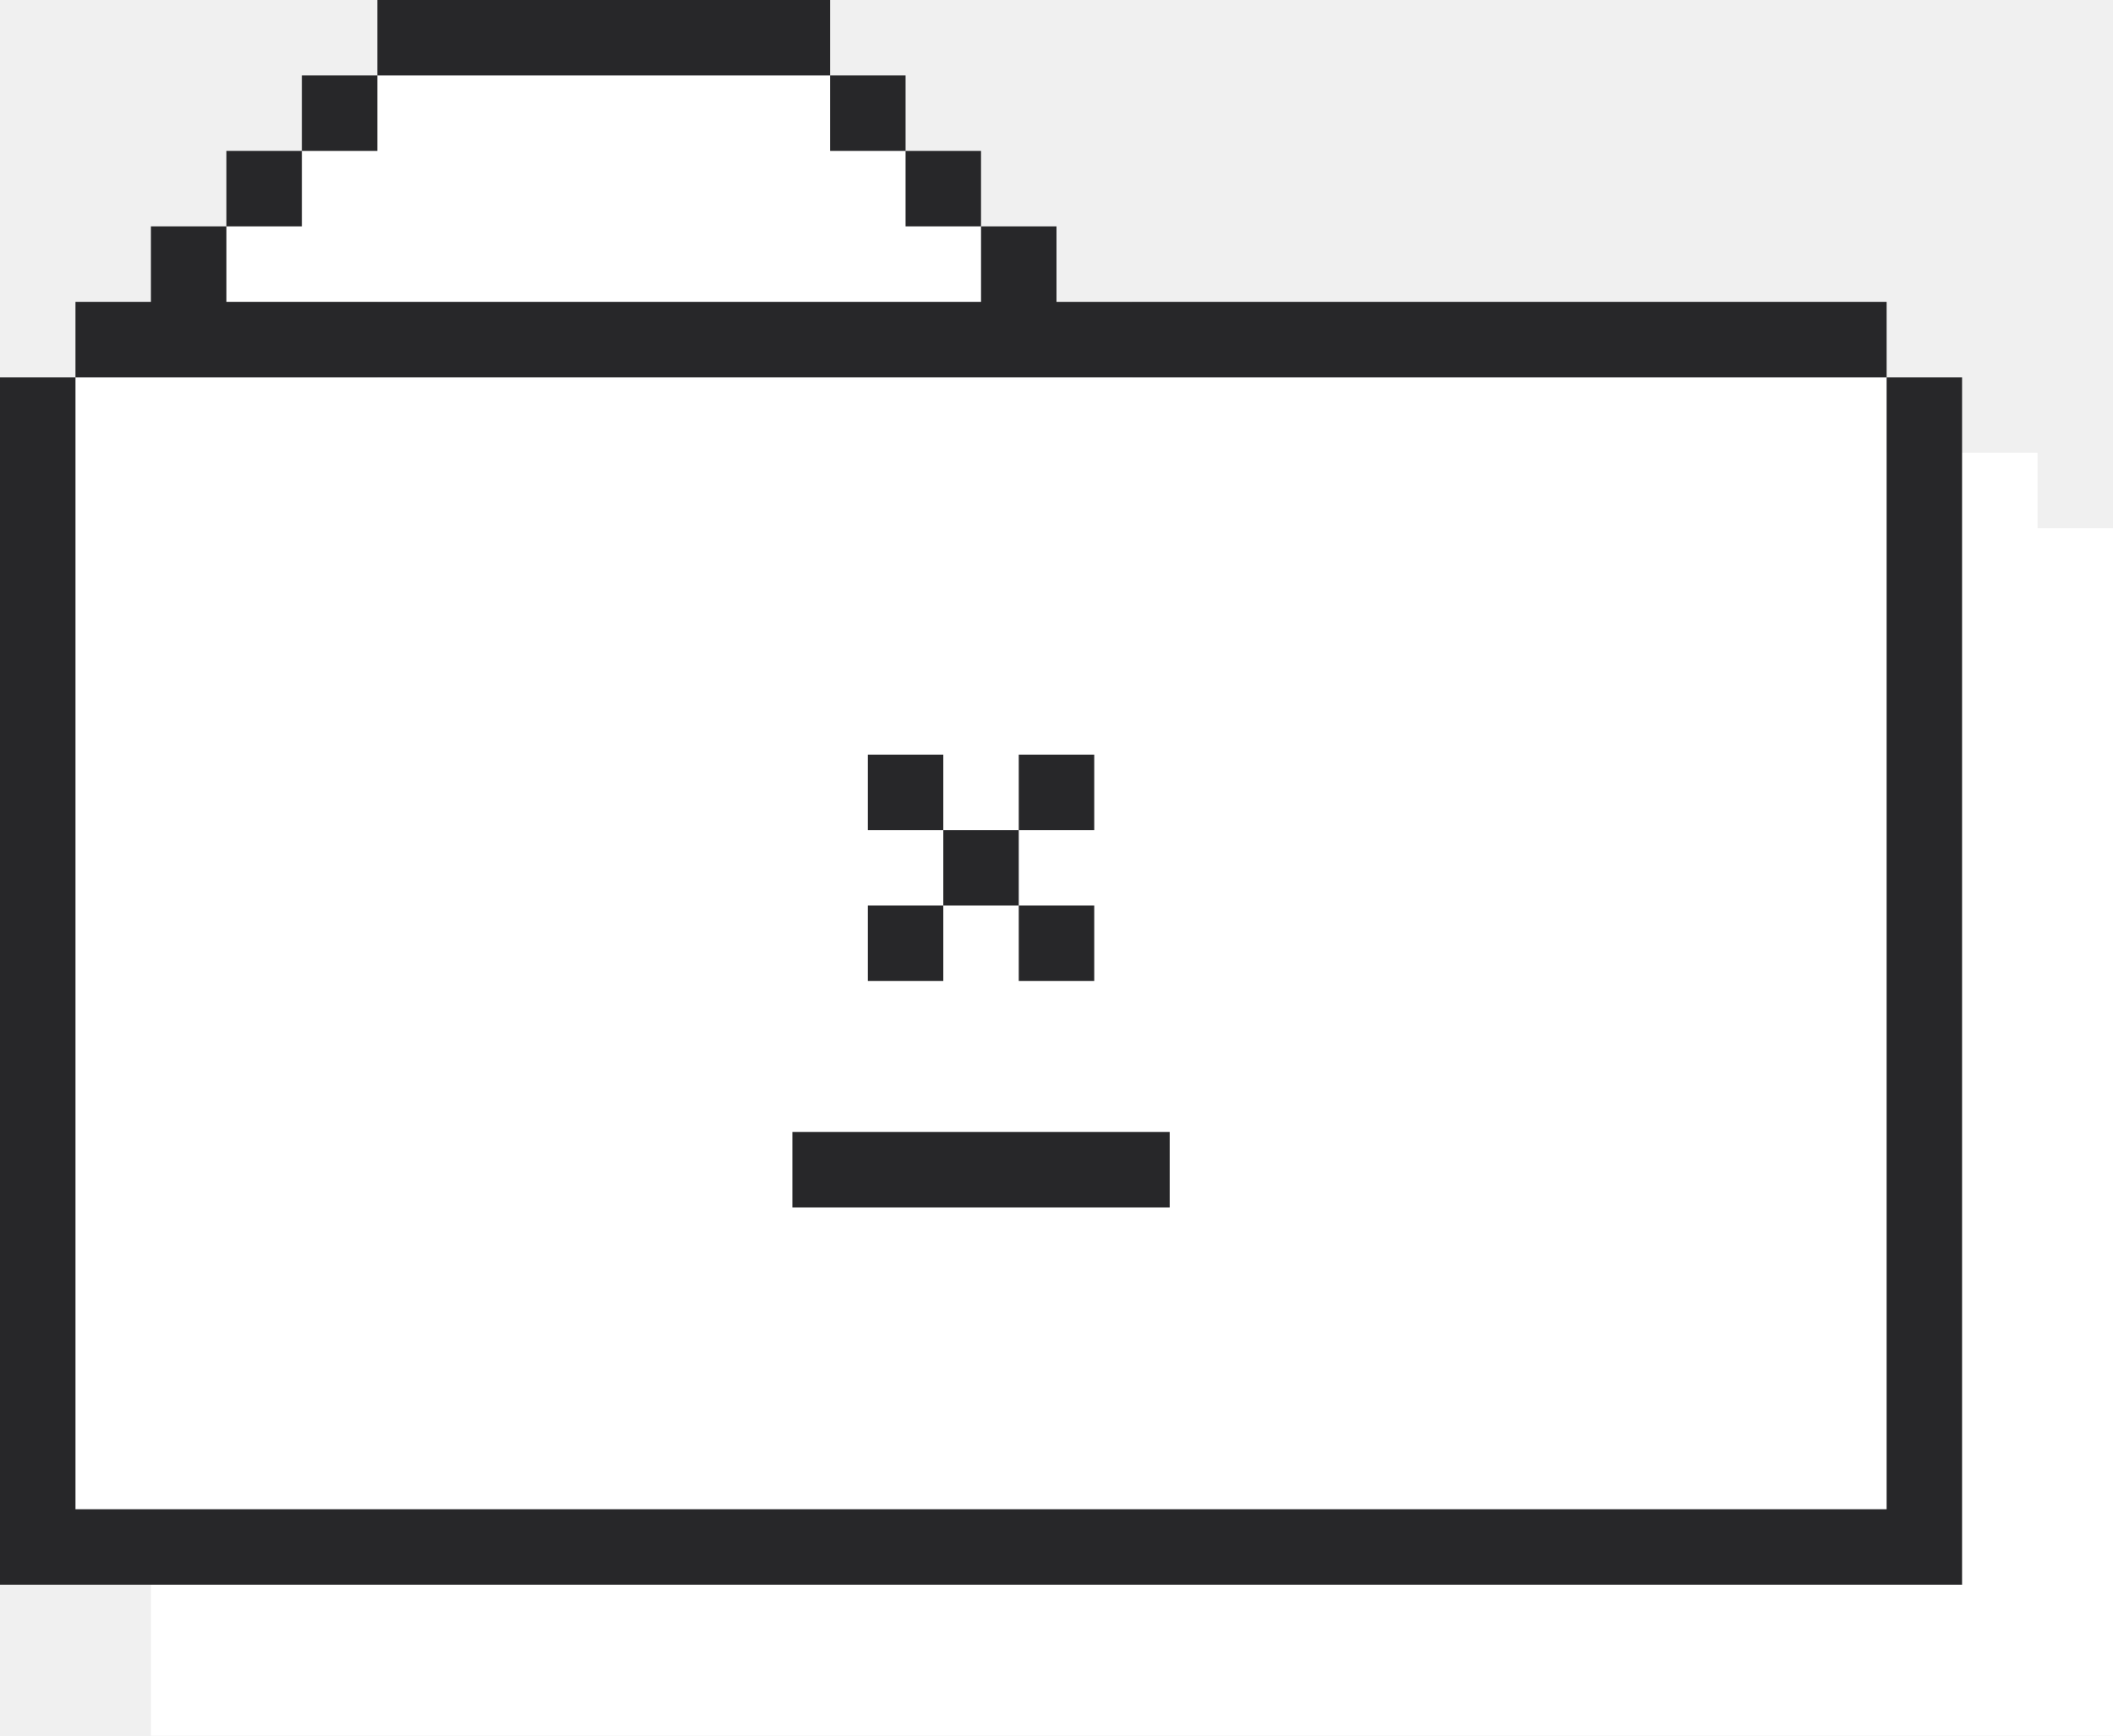
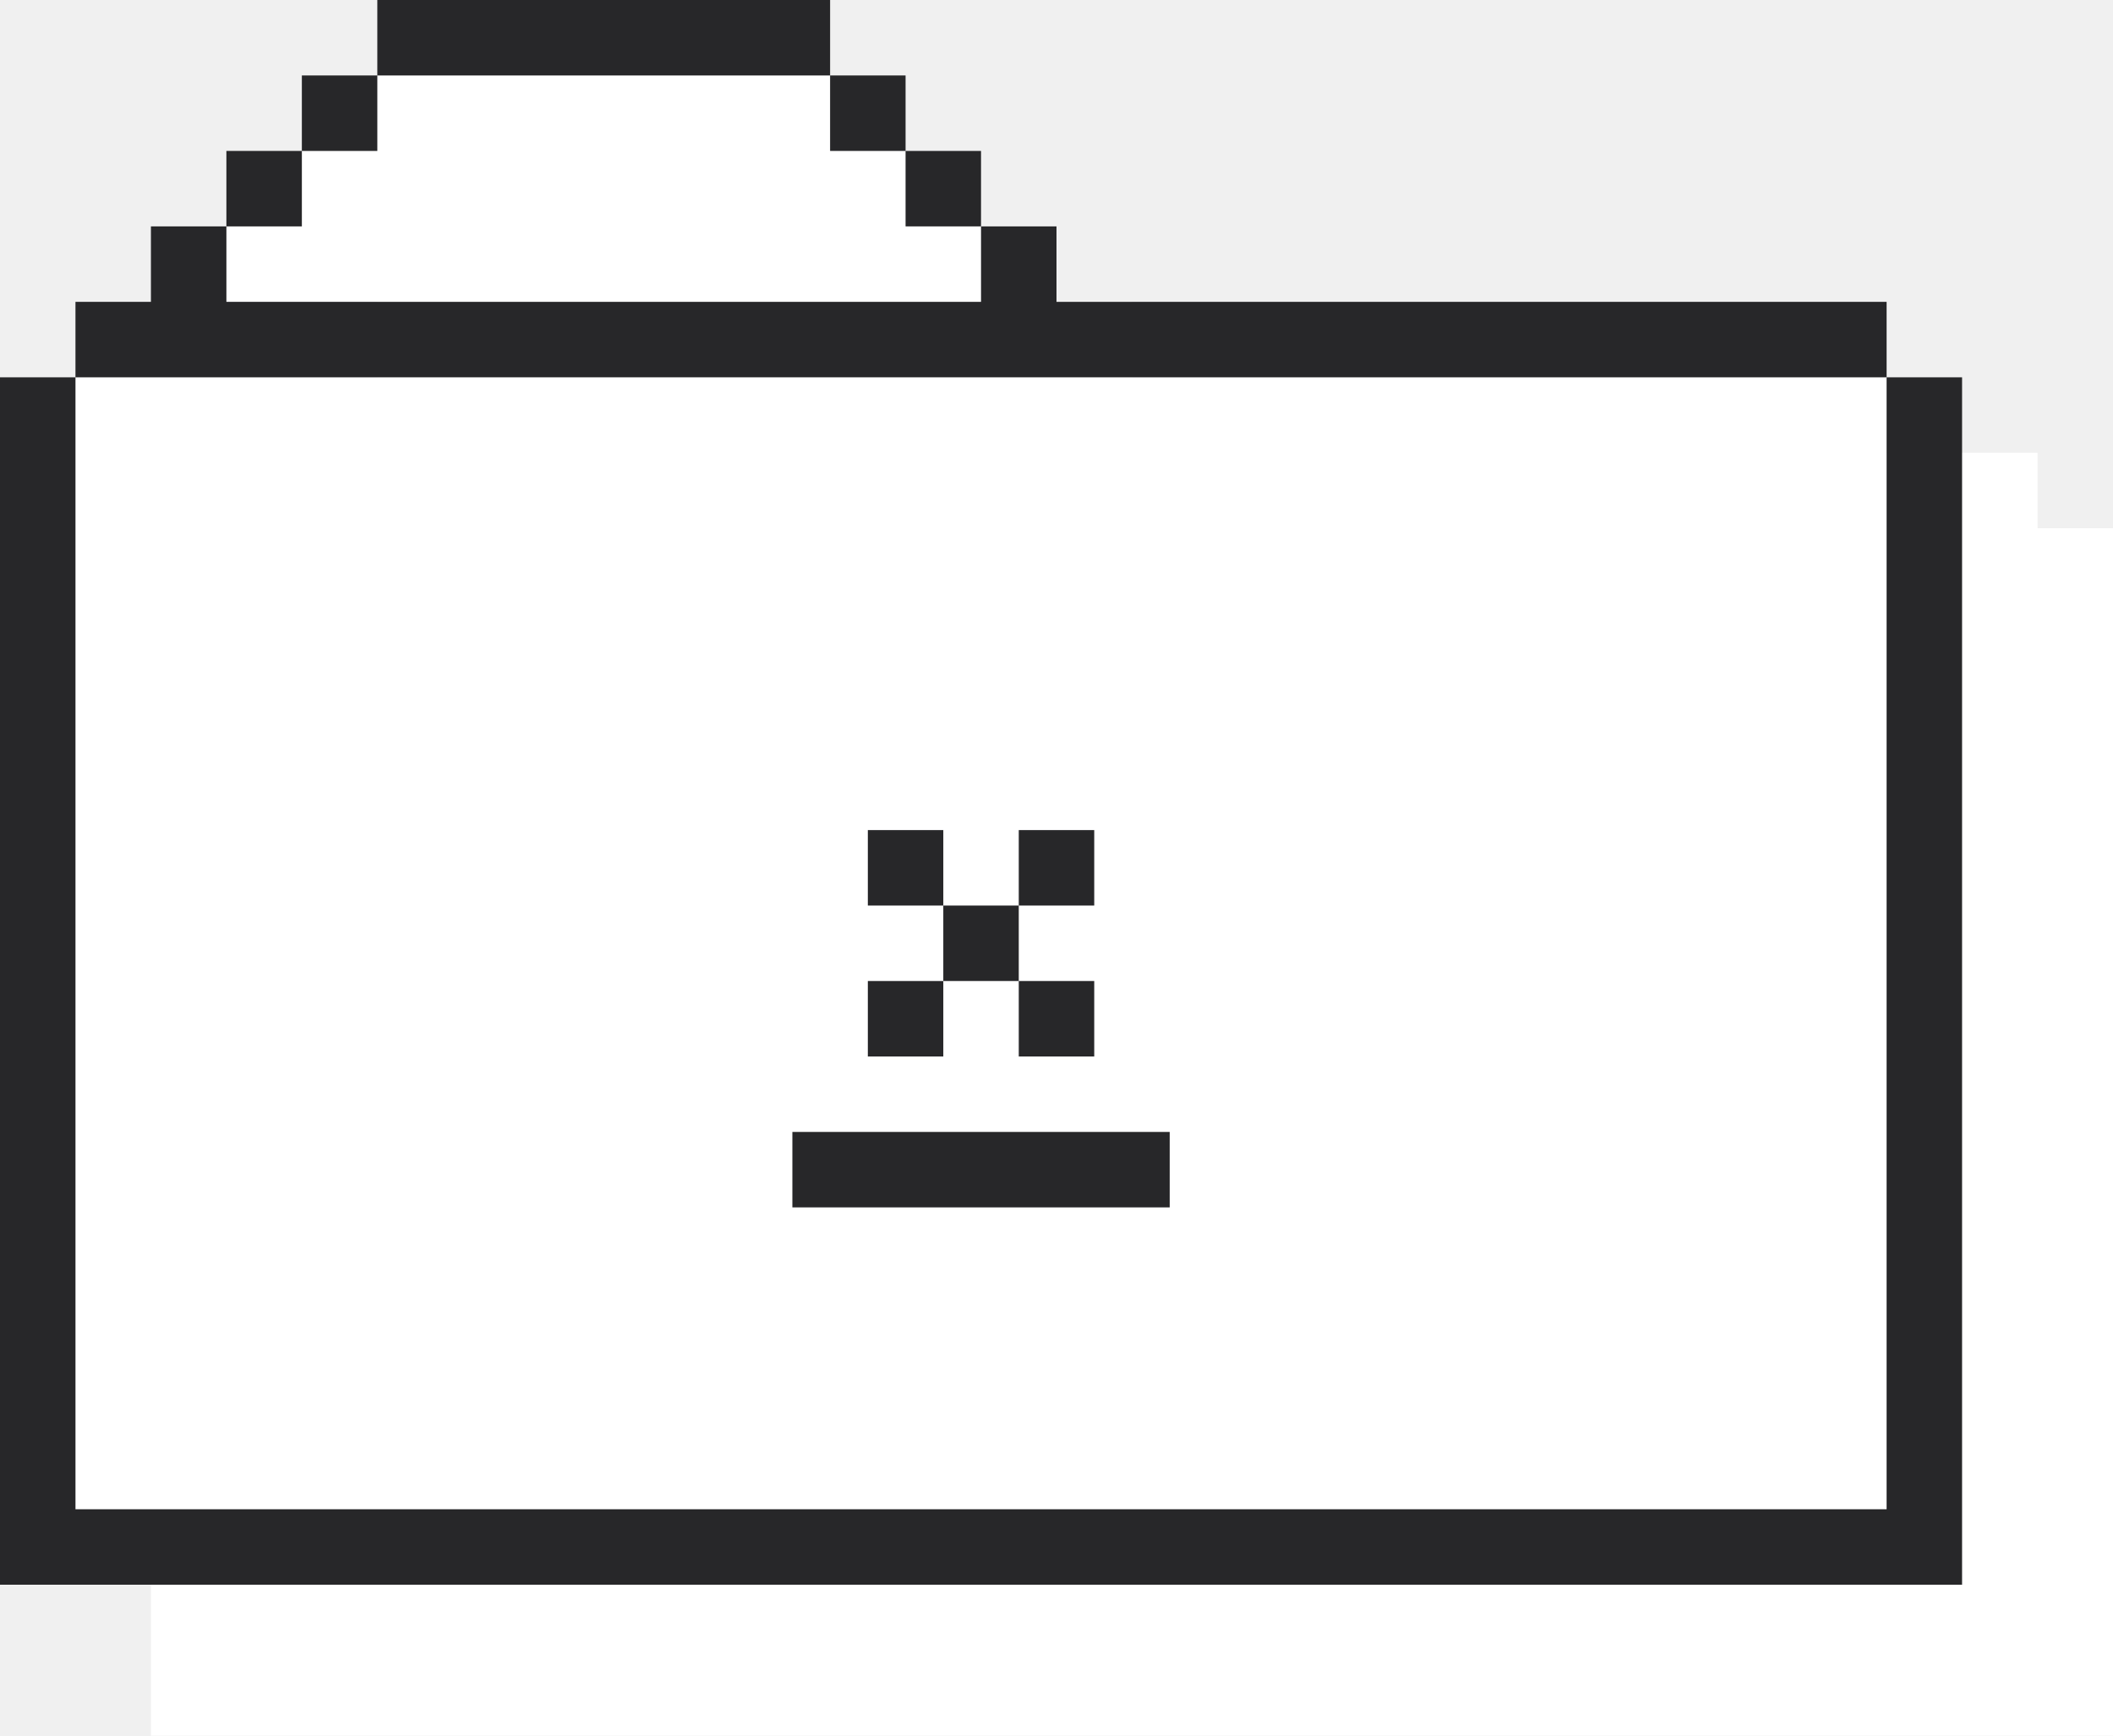
<svg xmlns="http://www.w3.org/2000/svg" width="56px" height="46px" viewBox="0 0 56 46" version="1.1">
  <g id="Site" stroke="none" stroke-width="1" fill="none" fill-rule="evenodd">
    <g id="Artboard" transform="translate(-1247, -256)">
      <g id="folderB" transform="translate(1247, 256)">
        <path d="M30,8 L30,10 L32,10 L32,12 L54,12 L54,14 L56,14 L56,46 L4,46 L4,14 L6,14 L6,12 L8,12 L8,10 L10,10 L10,8 L12,8 L12,6 L14,6 L14,4 L26,4 L26,6 L28,6 L28,8 L30,8 Z" class="back" fill="#FFFFFF" />
        <path d="M50,10 L50,42 L2,42 L2,10 L50,10 Z M22,2 L22,4 L24,4 L24,6 L26,6 L26,8 L6,8 L6,6 L8,6 L8,4 L10,4 L10,2 L22,2 Z" class="middle" fill="#FFFFFF" />
-         <path d="M2,10 L2,40 L50,40 L50,10 L52,10 L52,42 L0,42 L0,10 L2,10 Z M31,30 L31,32 L21,32 L21,30 L31,30 Z M25,24 L25,26 L23,26 L23,24 L25,24 Z M29,24 L29,26 L27,26 L27,24 L29,24 Z M27,22 L27,24 L25,24 L25,22 L27,22 Z M25,20 L25,22 L23,22 L23,20 L25,20 Z M29,20 L29,22 L27,22 L27,20 L29,20 Z M26,6 L28,6 L28,8 L50,8 L50,10 L2,10 L2,8 L4,8 L4,6 L6,6 L6,8 L26,8 L26,6 Z M8,4 L8,6 L6,6 L6,4 L8,4 Z M26,4 L26,6 L24,6 L24,4 L26,4 Z M10,2 L10,4 L8,4 L8,2 L10,2 Z M24,2 L24,4 L22,4 L22,2 L24,2 Z M22,0 L22,2 L10,2 L10,0 L22,0 Z" class="stroke" fill="#272729" />
+         <path d="M2,10 L2,40 L50,40 L50,10 L52,10 L52,42 L0,42 L0,10 L2,10 Z M31,30 L31,32 L21,32 L21,30 L31,30 Z M25,26 L25,28 L23,28 L23,26 L25,26 Z M29,26 L29,28 L27,28 L27,26 L29,26 Z M27,24 L27,26 L25,26 L25,24 L27,24 Z M25,22 L25,24 L23,24 L23,22 L25,22 Z M29,22 L29,24 L27,24 L27,22 L29,22 Z M26,6 L28,6 L28,8 L50,8 L50,10 L2,10 L2,8 L4,8 L4,6 L6,6 L6,8 L26,8 L26,6 Z M8,4 L8,6 L6,6 L6,4 L8,4 Z M26,4 L26,6 L24,6 L24,4 L26,4 Z M10,2 L10,4 L8,4 L8,2 L10,2 Z M24,2 L24,4 L22,4 L22,2 L24,2 Z M22,0 L22,2 L10,2 L10,0 L22,0 Z" class="stroke" fill="#272729" />
      </g>
    </g>
  </g>
</svg>
